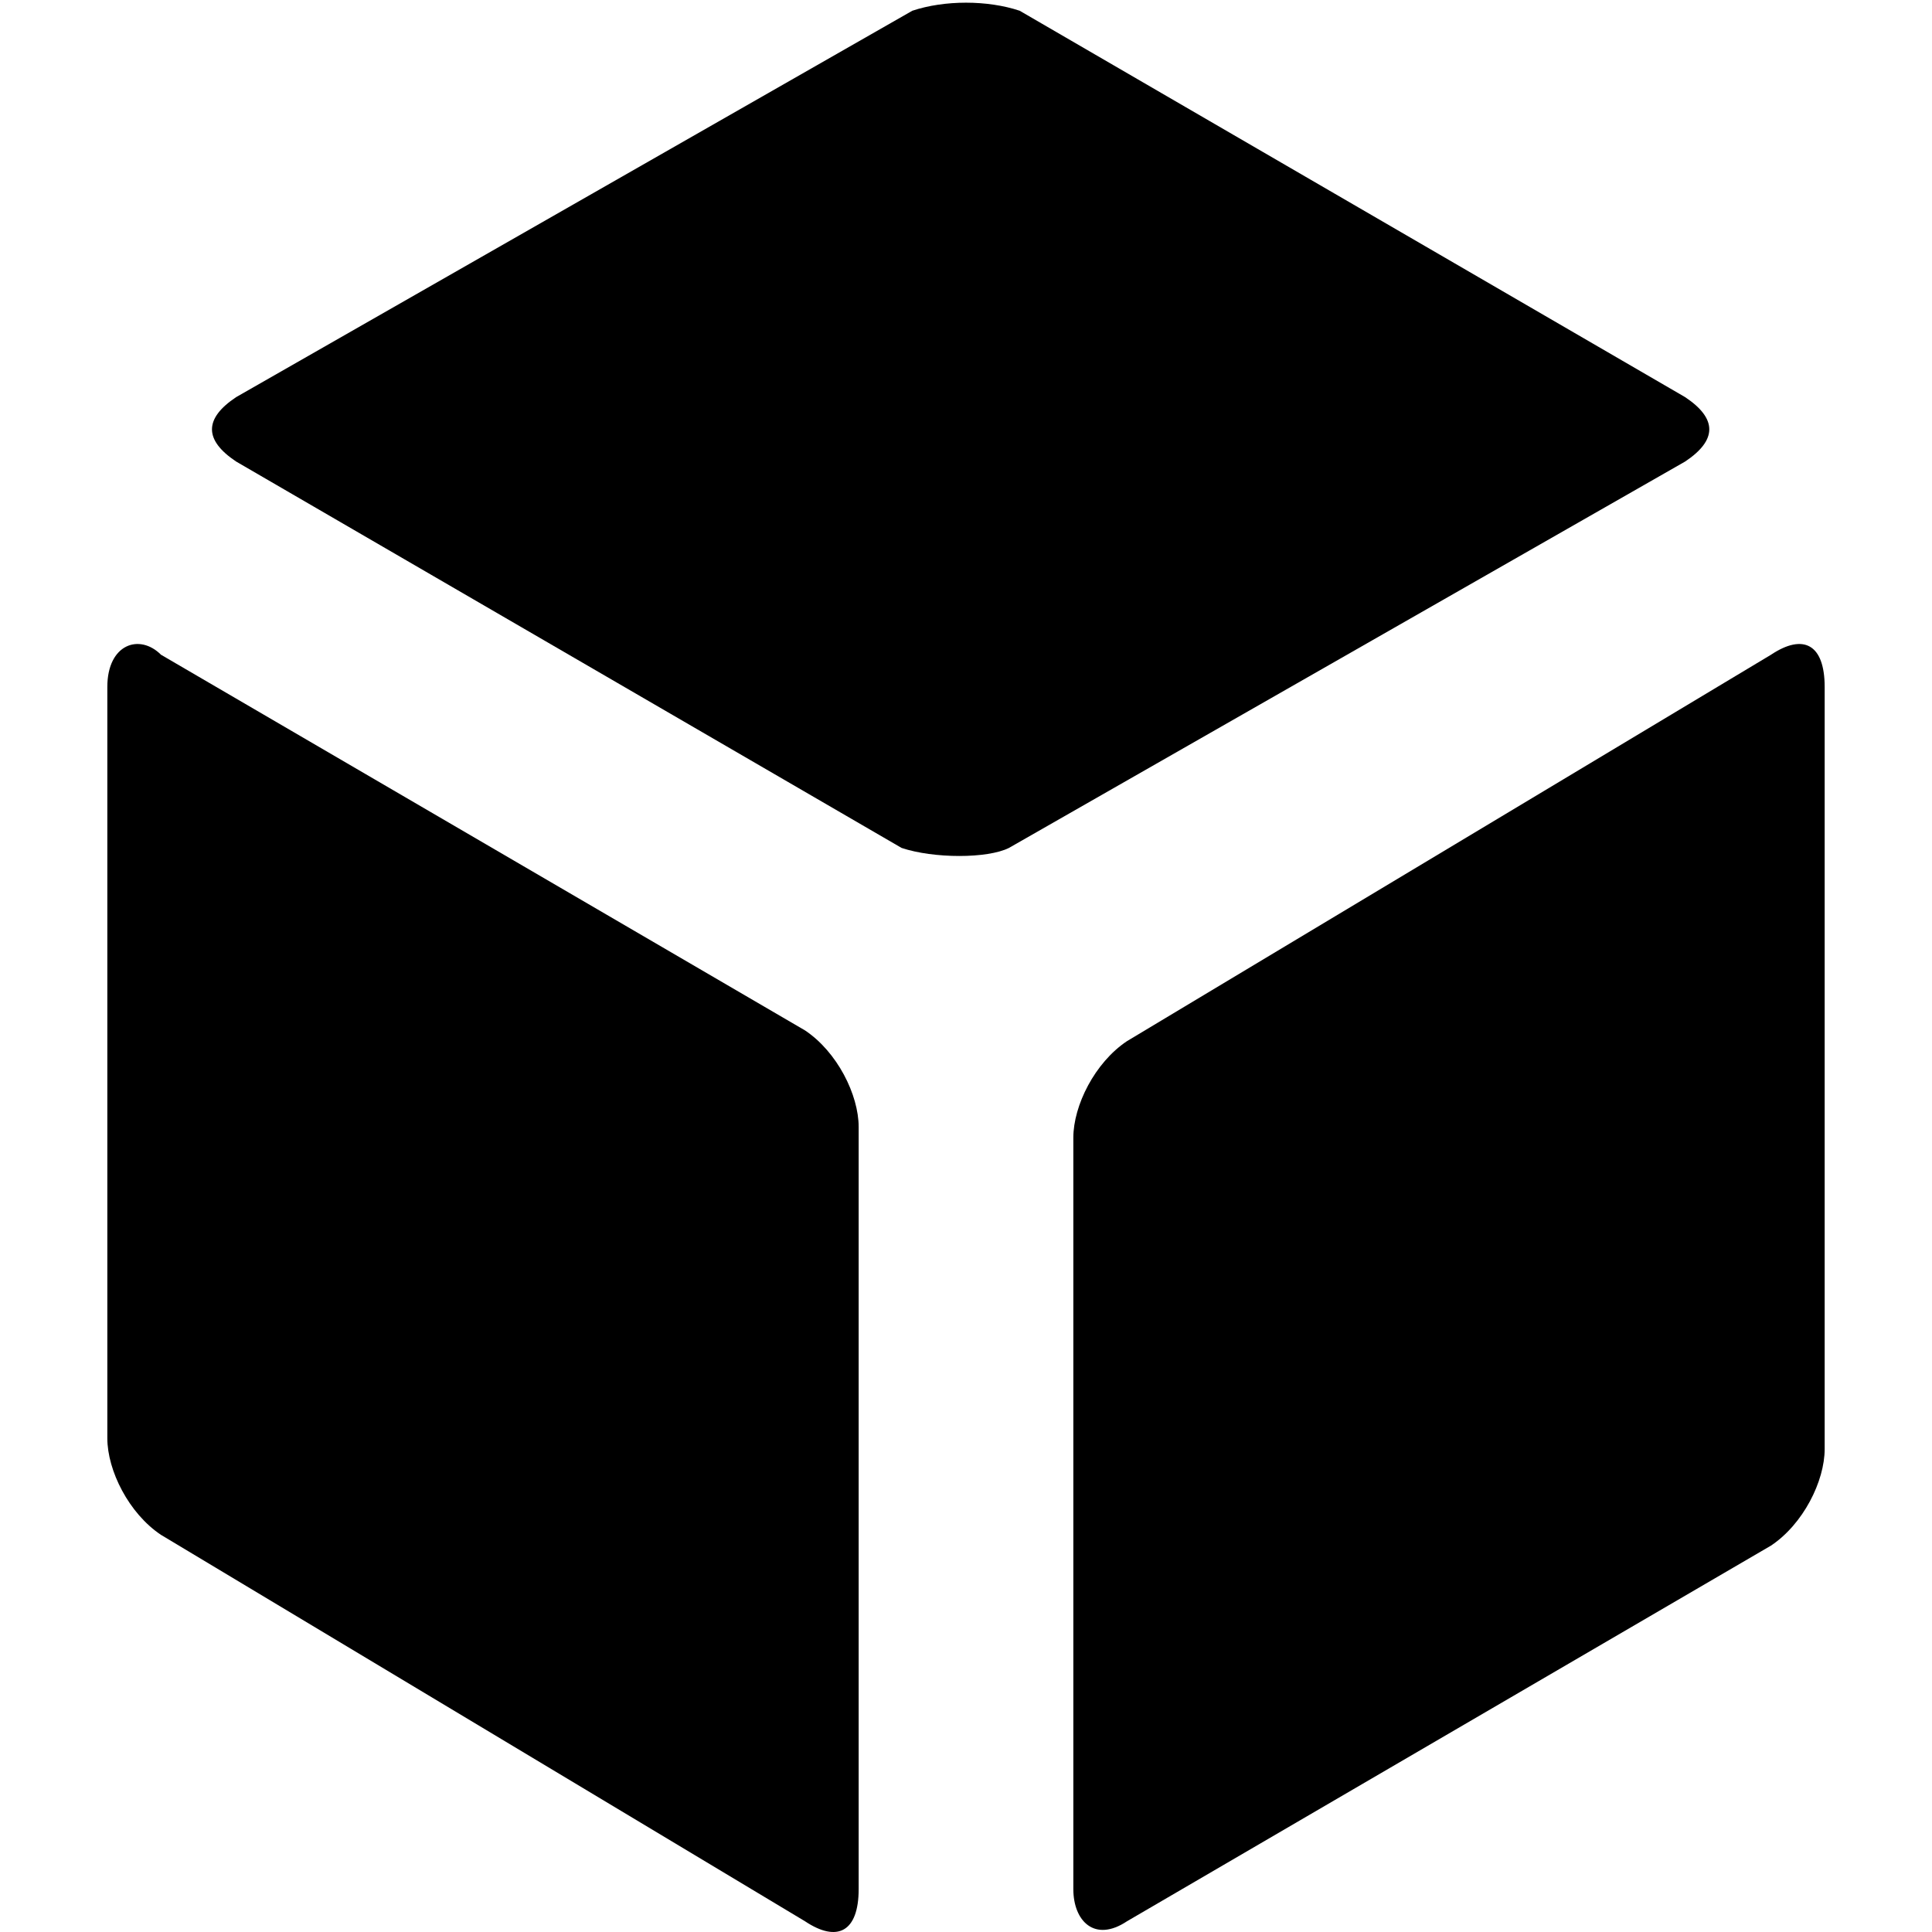
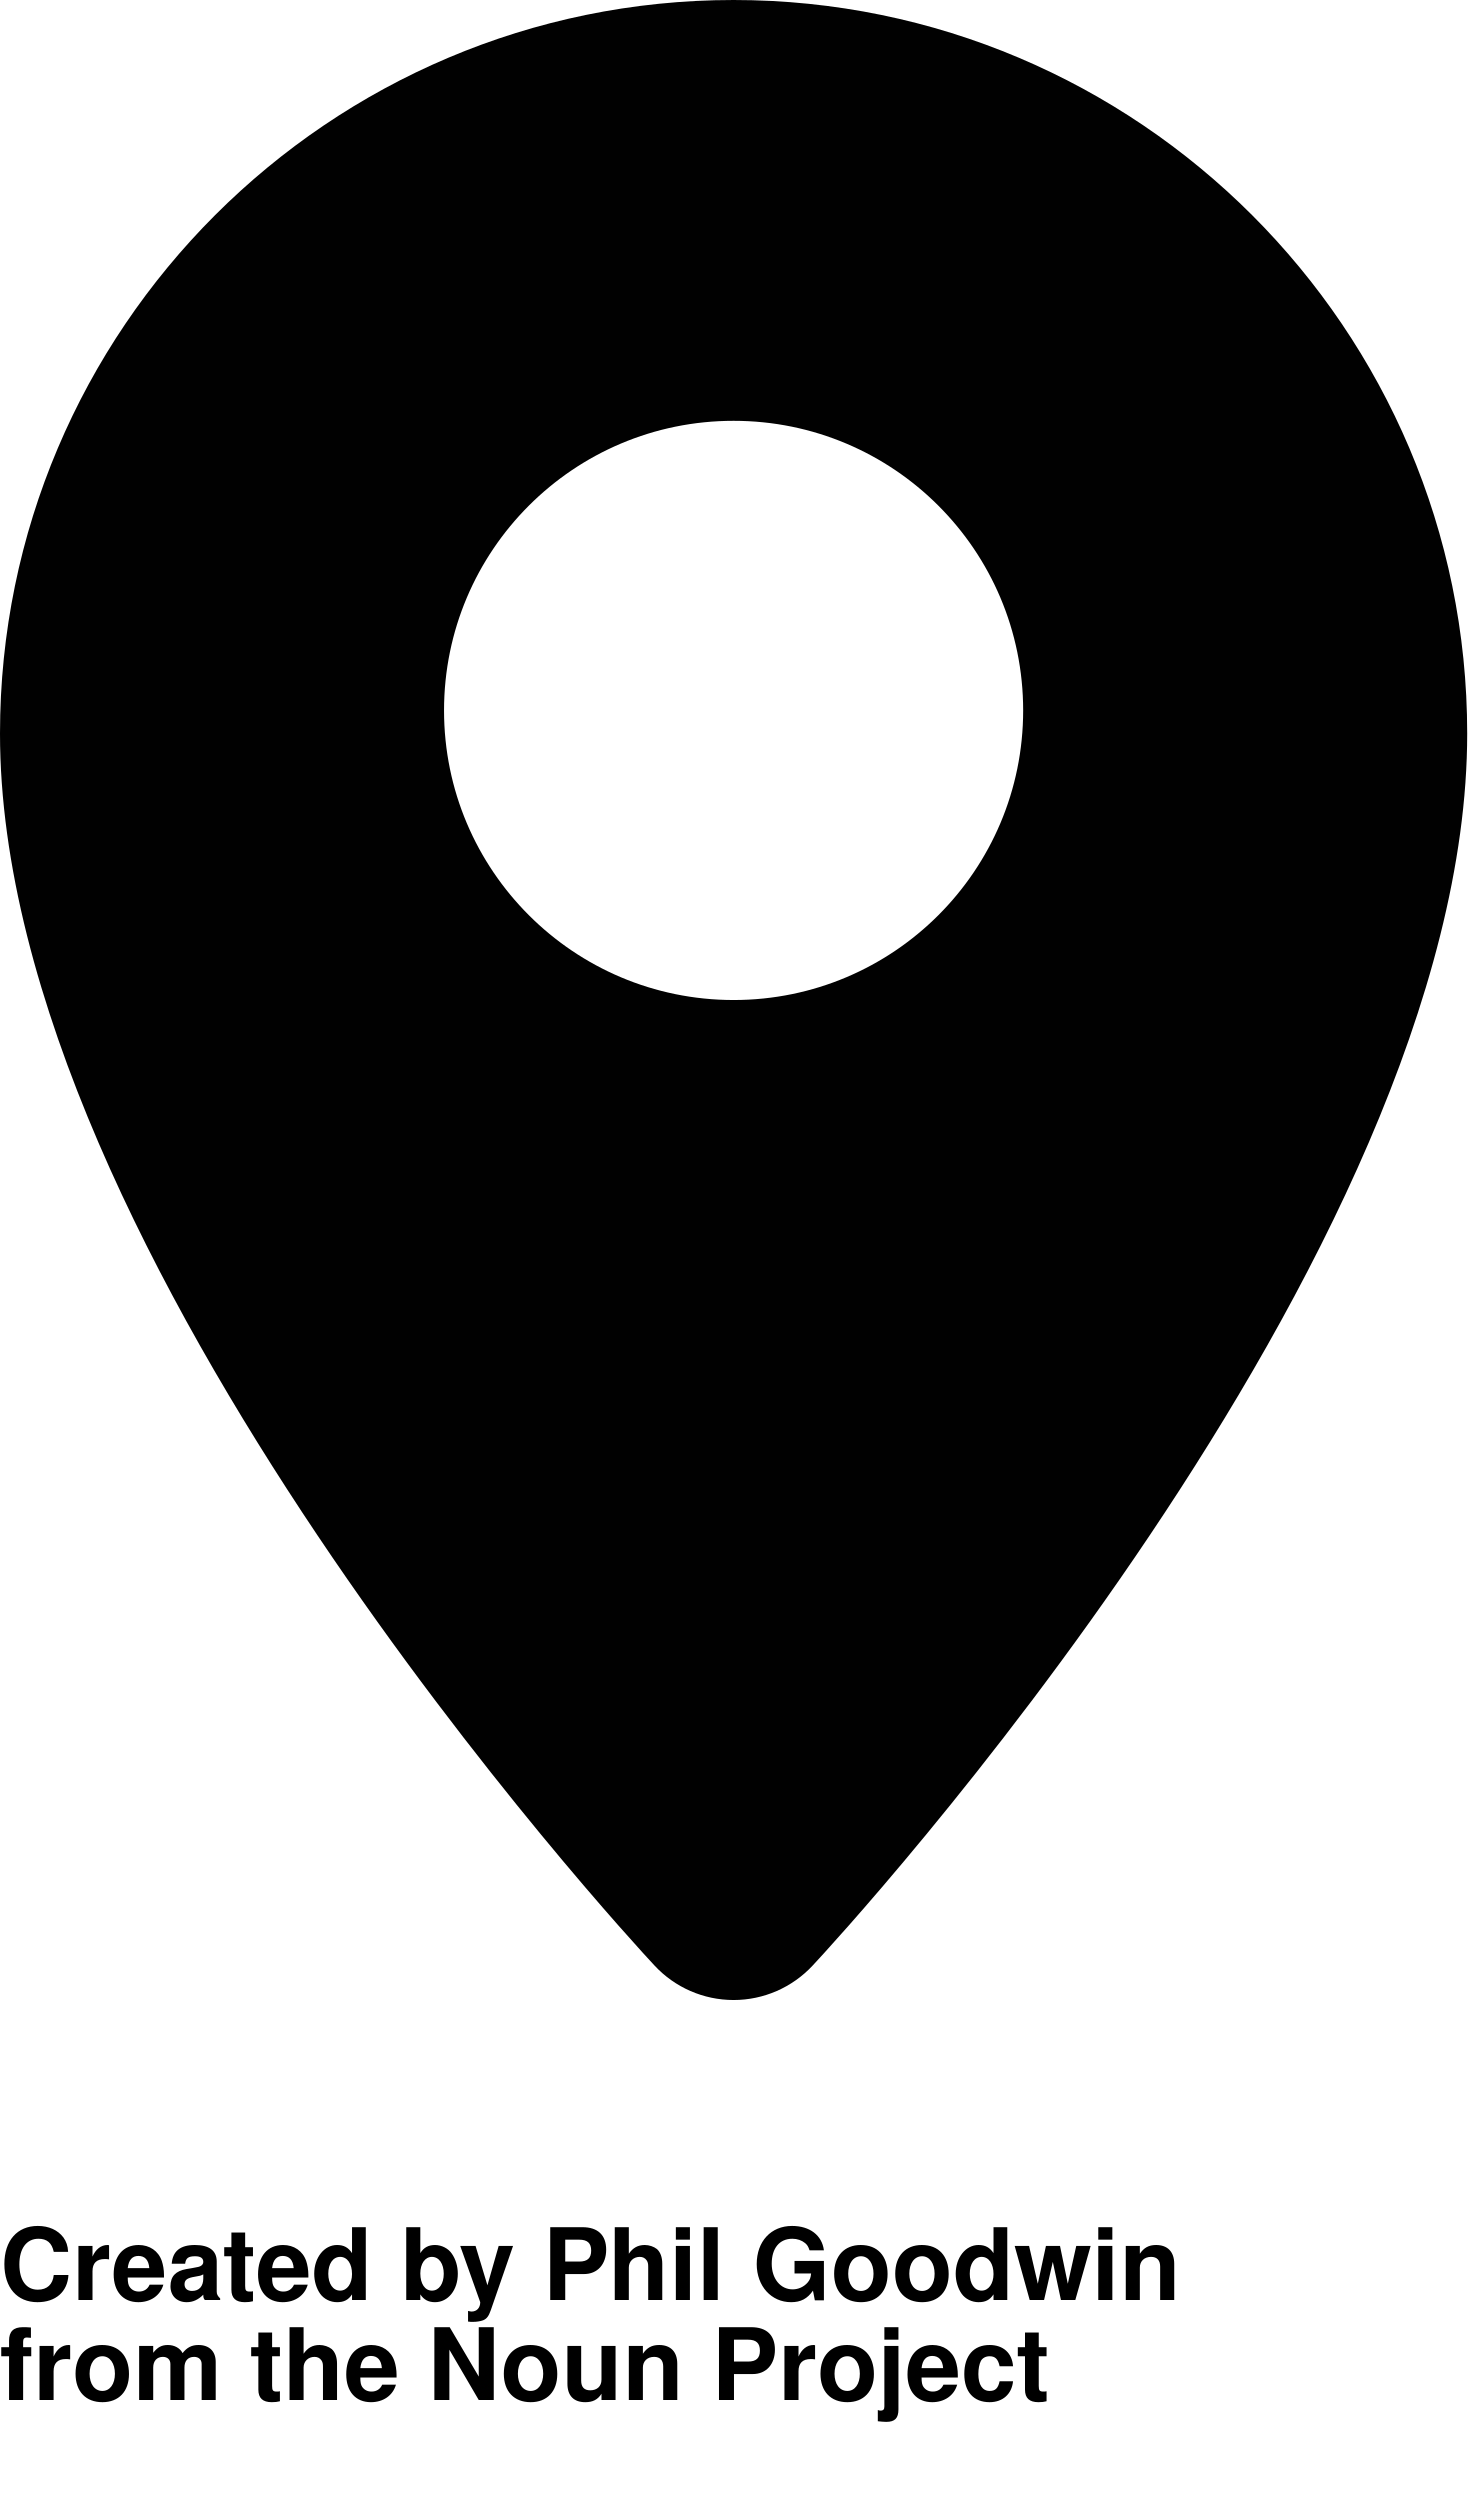
- <svg xmlns="http://www.w3.org/2000/svg" version="1.1" id="Layer_1" x="0px" y="0px" viewBox="0 0 18 18" style="enable-background:new 0 0 18 18;" xml:space="preserve">
-   <path id="Fill-3" d="M1.5,6.1C1.3,5.9,1,6,1,6.4l0,7c0,0.3,0.2,0.7,0.5,0.9l6,3.6C7.8,18.1,8,18,8,17.6l0-7.1c0-0.3-0.2-0.7-0.5-0.9  L1.5,6.1z" />
-   <path id="Fill-5" d="M10.5,17.9c-0.3,0.2-0.5,0-0.5-0.3l0-7c0-0.3,0.2-0.7,0.5-0.9l6-3.6C16.8,5.9,17,6,17,6.4l0,7.1  c0,0.3-0.2,0.7-0.5,0.9L10.5,17.9z" />
-   <path id="Fill-1" d="M2.2,3.7c-0.3,0.2-0.3,0.4,0,0.6l6.2,3.6C8.7,8,9.2,8,9.4,7.9l6.3-3.6c0.3-0.2,0.3-0.4,0-0.6L9.5,0.1  C9.2,0,8.8,0,8.5,0.1L2.2,3.7z" />
+ <svg xmlns="http://www.w3.org/2000/svg" version="1.1" x="0px" y="0px" viewBox="0 0 73.359 125" enable-background="new 0 0 73.359 100" xml:space="preserve">
+   <g>
+     <g>
+       <path fill="#010101" d="M36.68,0C16.457,0,0,16.454,0,36.678c0,26.153,31.386,60.164,32.724,61.597    c1.021,1.1,2.453,1.726,3.956,1.726c1.499,0,2.931-0.625,3.955-1.726c1.338-1.432,32.725-35.444,32.725-61.597    C73.359,16.453,56.903,0,36.68,0z M22.202,35.523c0-7.998,6.482-14.482,14.478-14.482c7.996,0,14.478,6.482,14.478,14.482    c0,7.996-6.481,14.478-14.478,14.478C28.685,50,22.202,43.518,22.202,35.523z" />
+     </g>
+   </g>
+   <text x="0" y="115" fill="#000000" font-size="5px" font-weight="bold" font-family="'Helvetica Neue', Helvetica, Arial-Unicode, Arial, Sans-serif">Created by Phil Goodwin</text>
+   <text x="0" y="120" fill="#000000" font-size="5px" font-weight="bold" font-family="'Helvetica Neue', Helvetica, Arial-Unicode, Arial, Sans-serif">from the Noun Project</text>
</svg>
